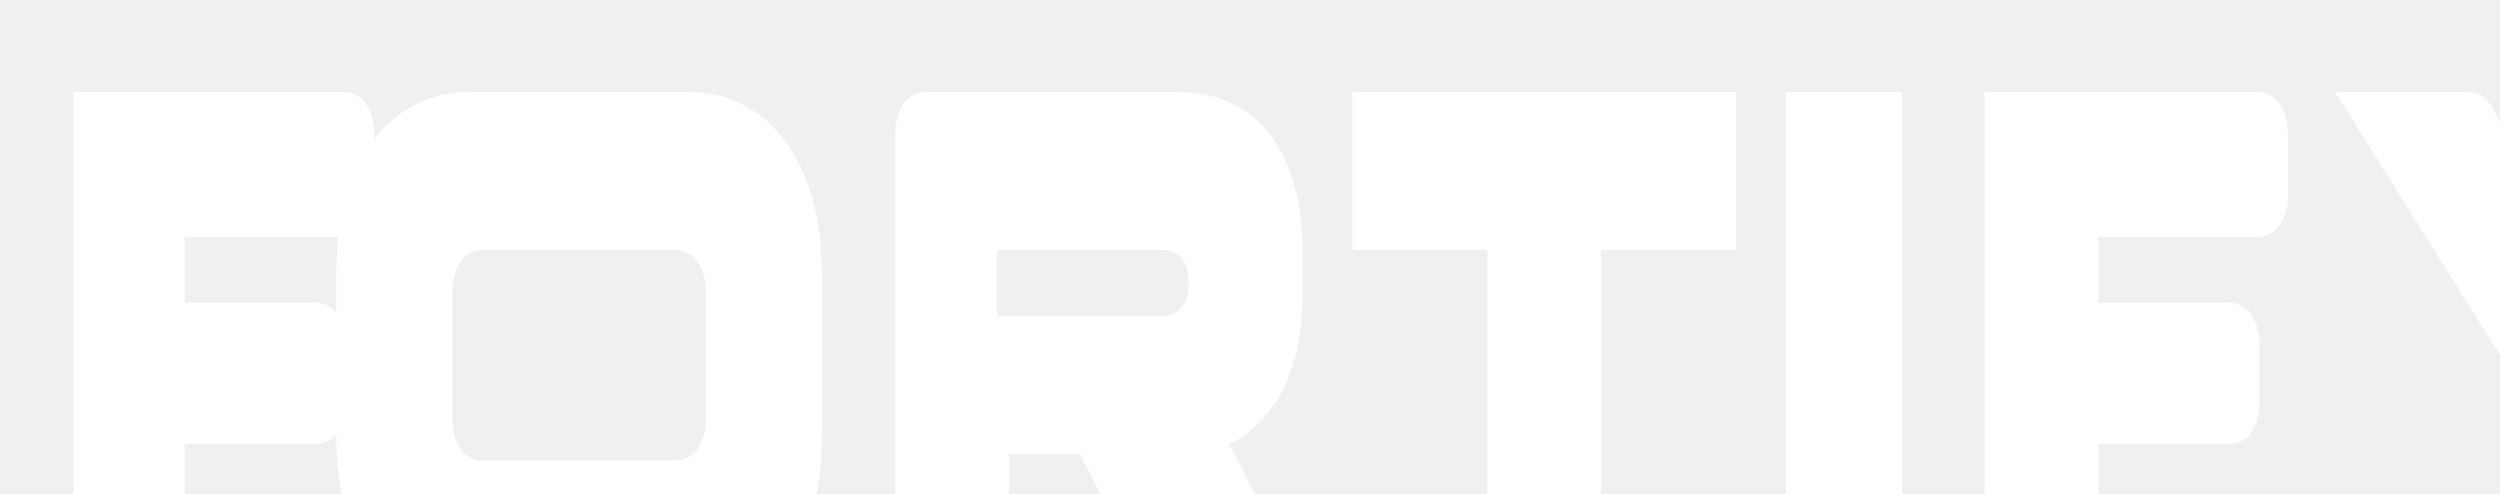
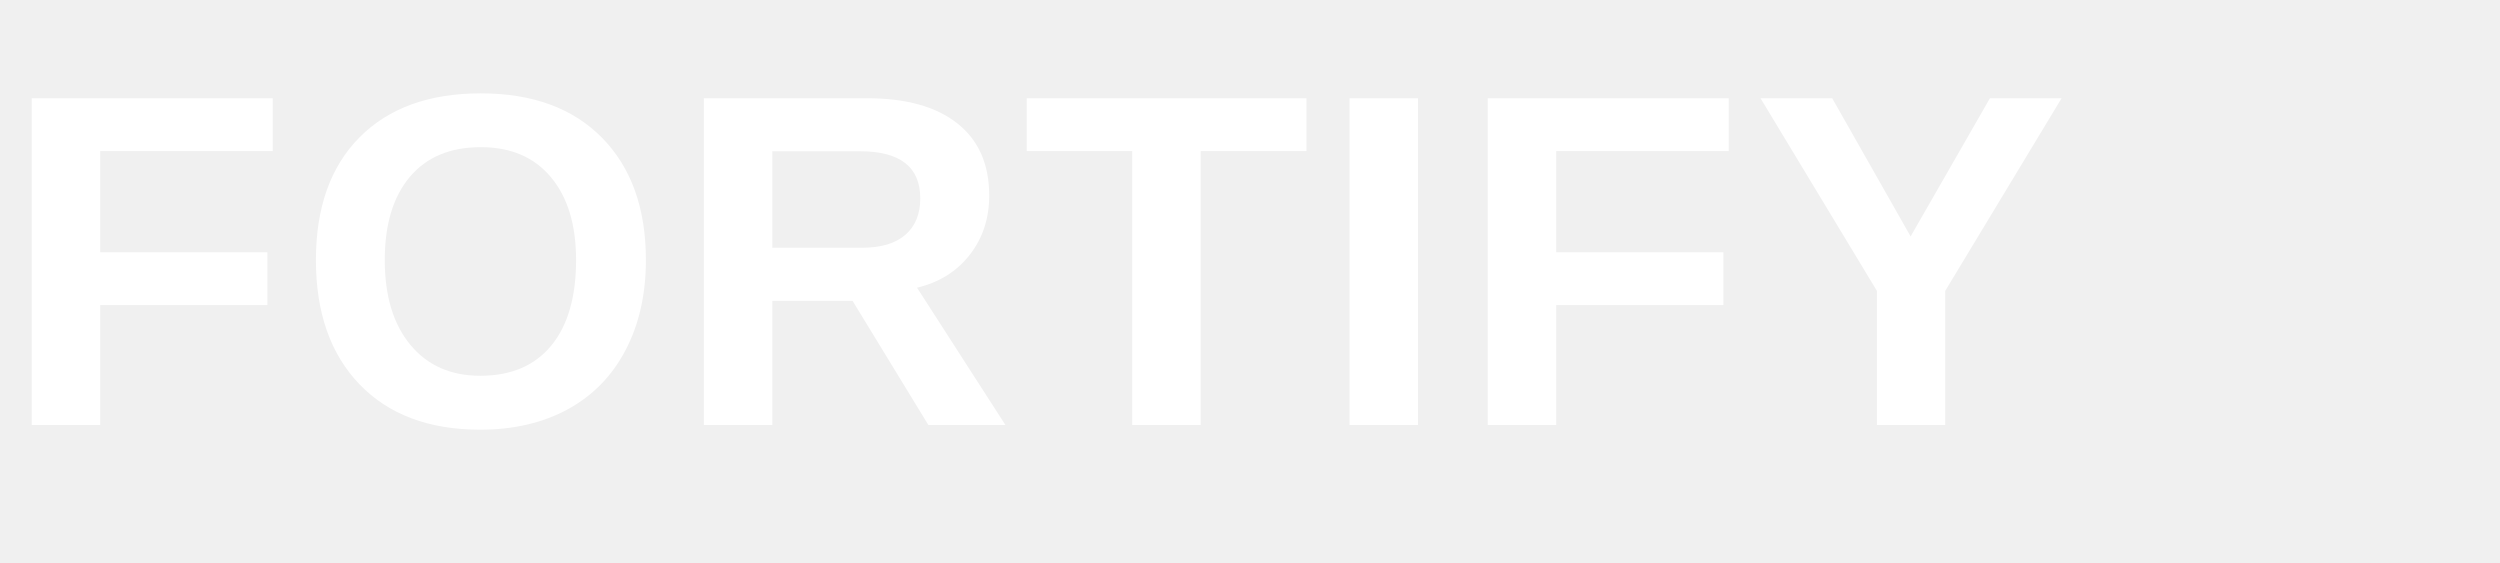
- <svg xmlns="http://www.w3.org/2000/svg" viewBox="0 0 760 150" role="img" aria-label="FORTIFY">
-   <path fill="#ffffff" d="M31 28h114c8 0 13 5 13 13v18c0 8-5 13-13 13H78v20h55c8 0 13 5 13 13v17c0 8-5 13-13 13H78v42c0 8-5 13-13 13H44c-8 0-13-5-13-13V28Zm167 0h93c34 0 56 22 56 55v50c0 33-22 55-56 55h-93c-34 0-56-22-56-55V83c0-33 22-55 56-55Zm6 48c-8 0-13 5-13 13v38c0 8 5 13 13 13h81c8 0 13-5 13-13V89c0-8-5-13-13-13h-81Zm182-48h111c34 0 53 18 53 49v12c0 23-11 39-31 46l38 53h-58c-5 0-9-2-12-6l-31-44h-30v50h-48V41c0-8 5-13 13-13Zm35 48v20h70c7 0 11-4 11-10s-4-10-11-10h-70Zm150-48h162v48h-57v112h-48V76h-57V28Zm183 0h49v160h-49V28Zm85 0h114c8 0 13 5 13 13v18c0 8-5 13-13 13h-67v20h55c8 0 13 5 13 13v17c0 8-5 13-13 13h-55v55h-48V28Zm147 0h56c5 0 9 2 12 7l34 51 34-51c3-5 7-7 12-7h56l-69 100v60h-48v-60L986 28Z" transform="scale(.72 1)" />
+ <svg xmlns="http://www.w3.org/2000/svg" viewBox="0 0 400 90" role="img" aria-label="FORTIFY">
+   <text x="0" y="68" font-family="Arial, Helvetica, sans-serif" font-weight="900" font-size="76" letter-spacing="1" fill="#ffffff">FORTIFY</text>
</svg>
